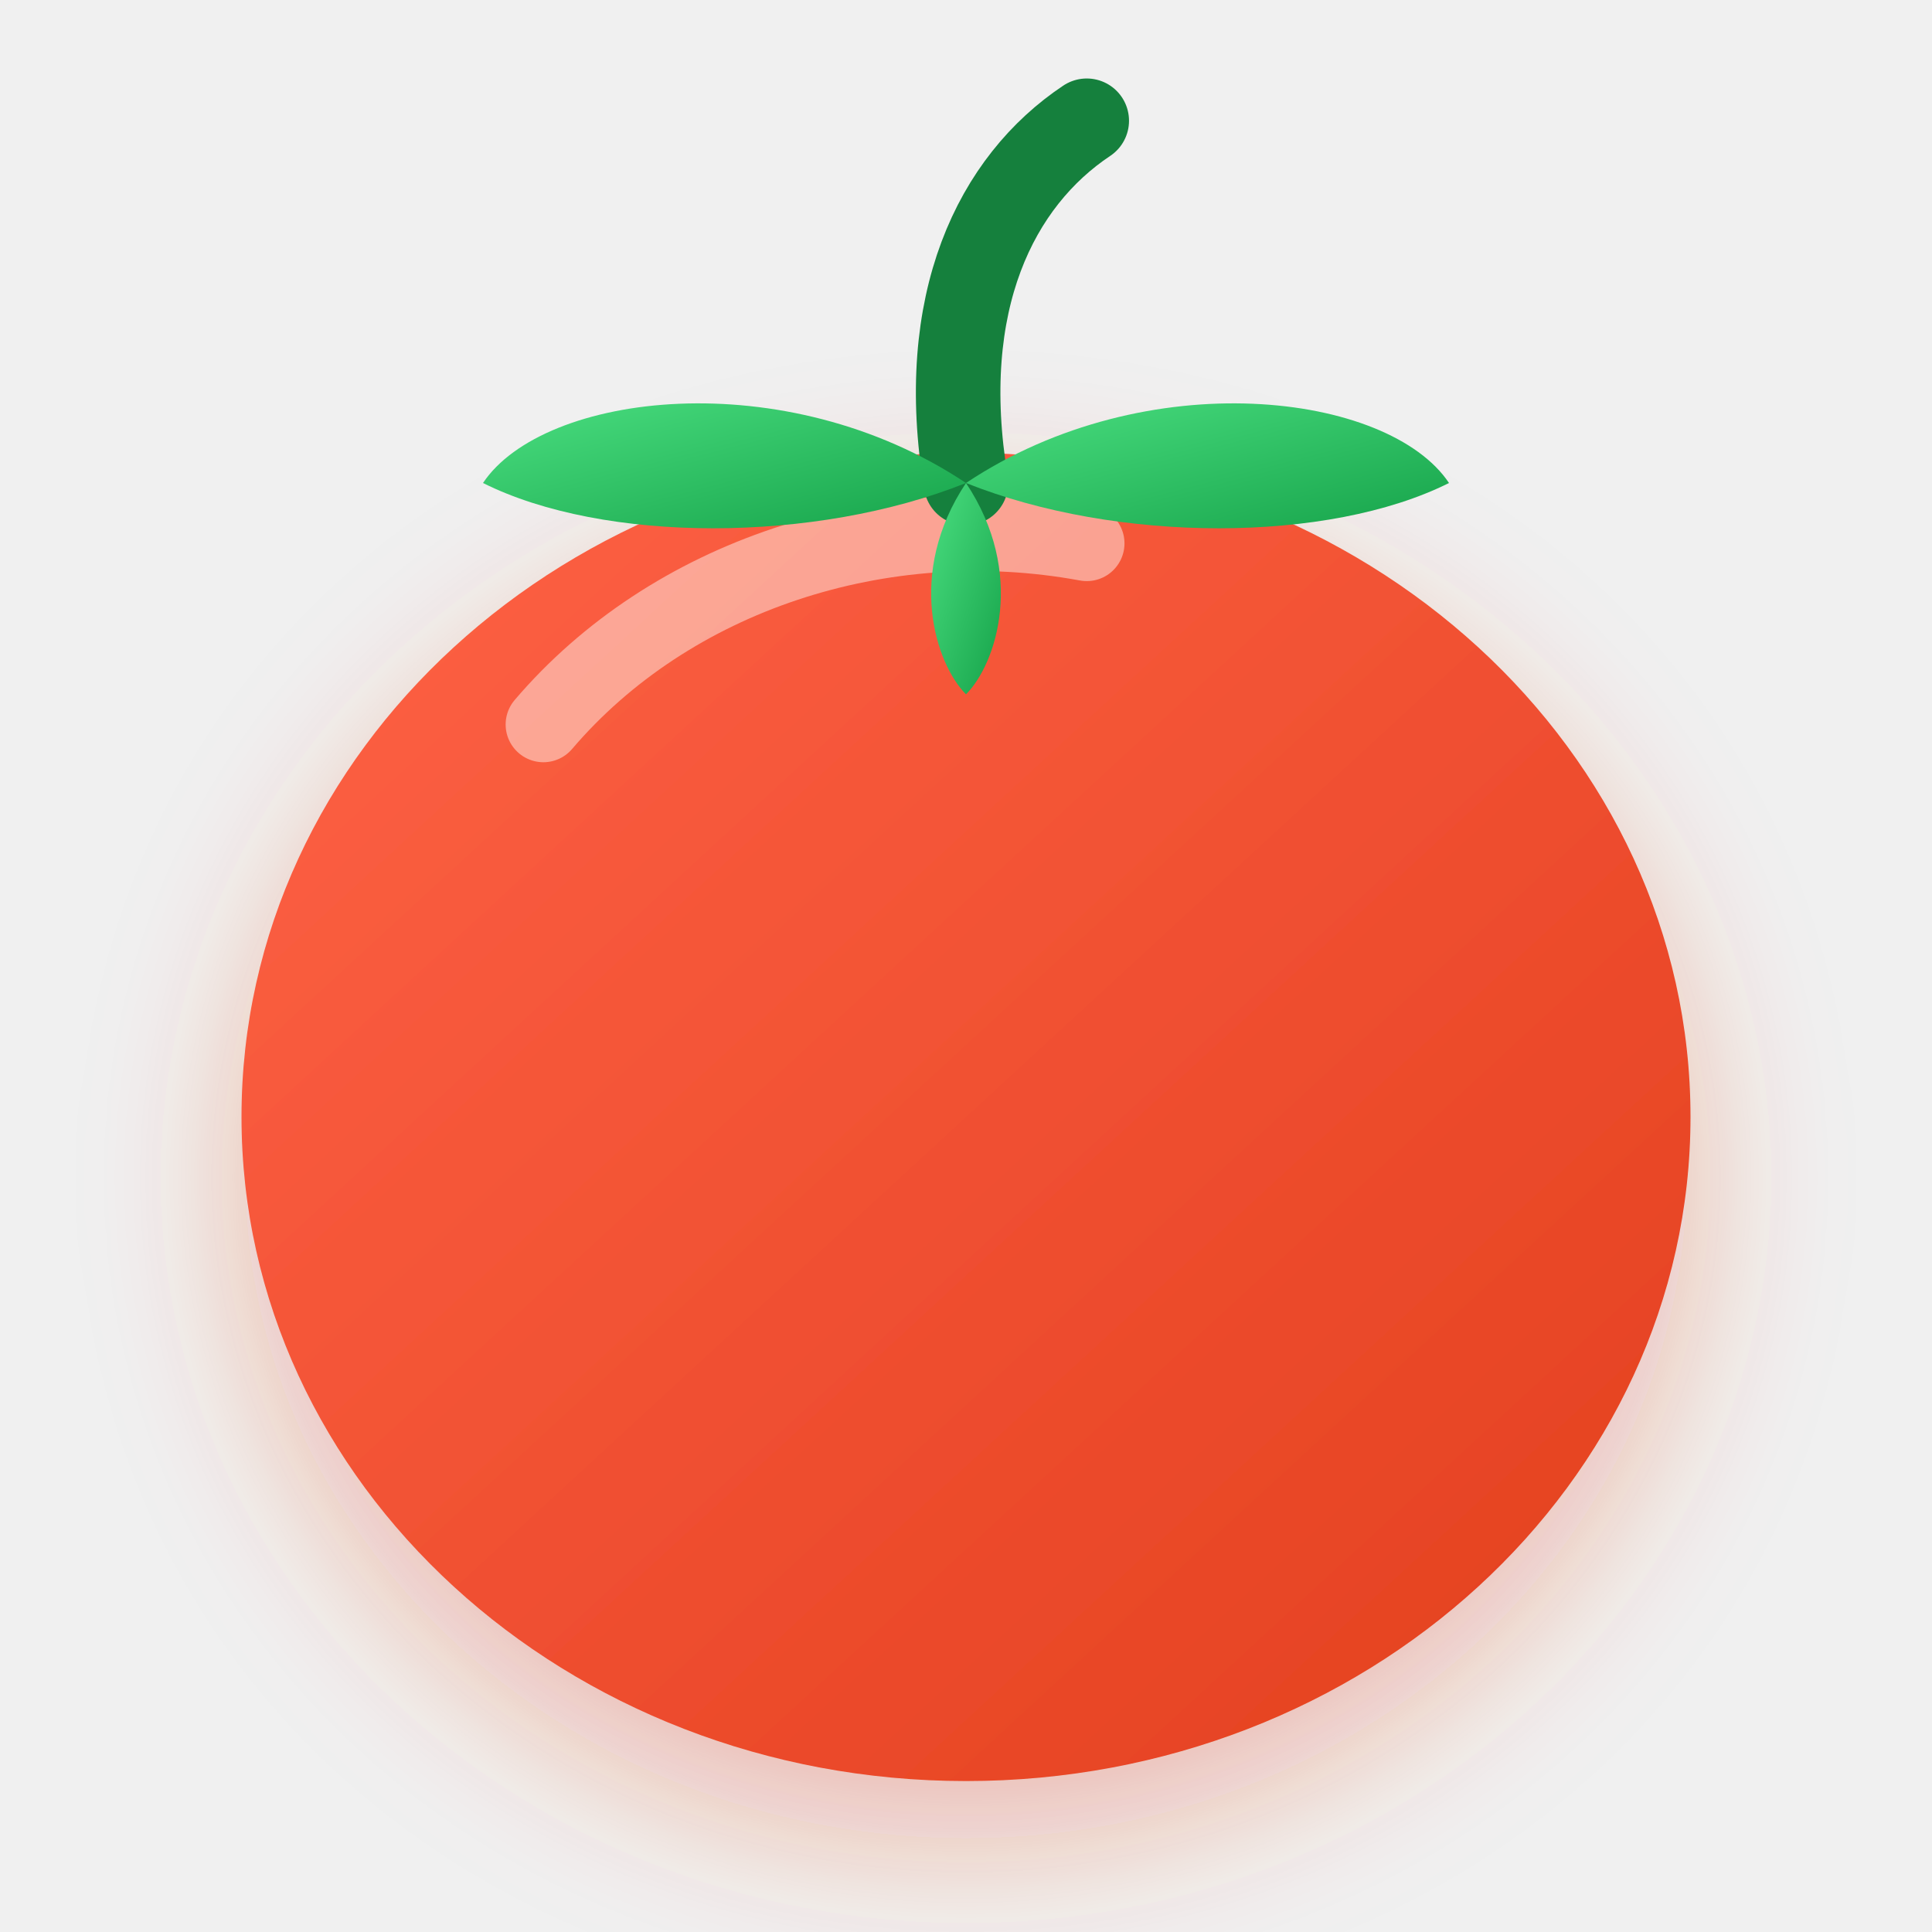
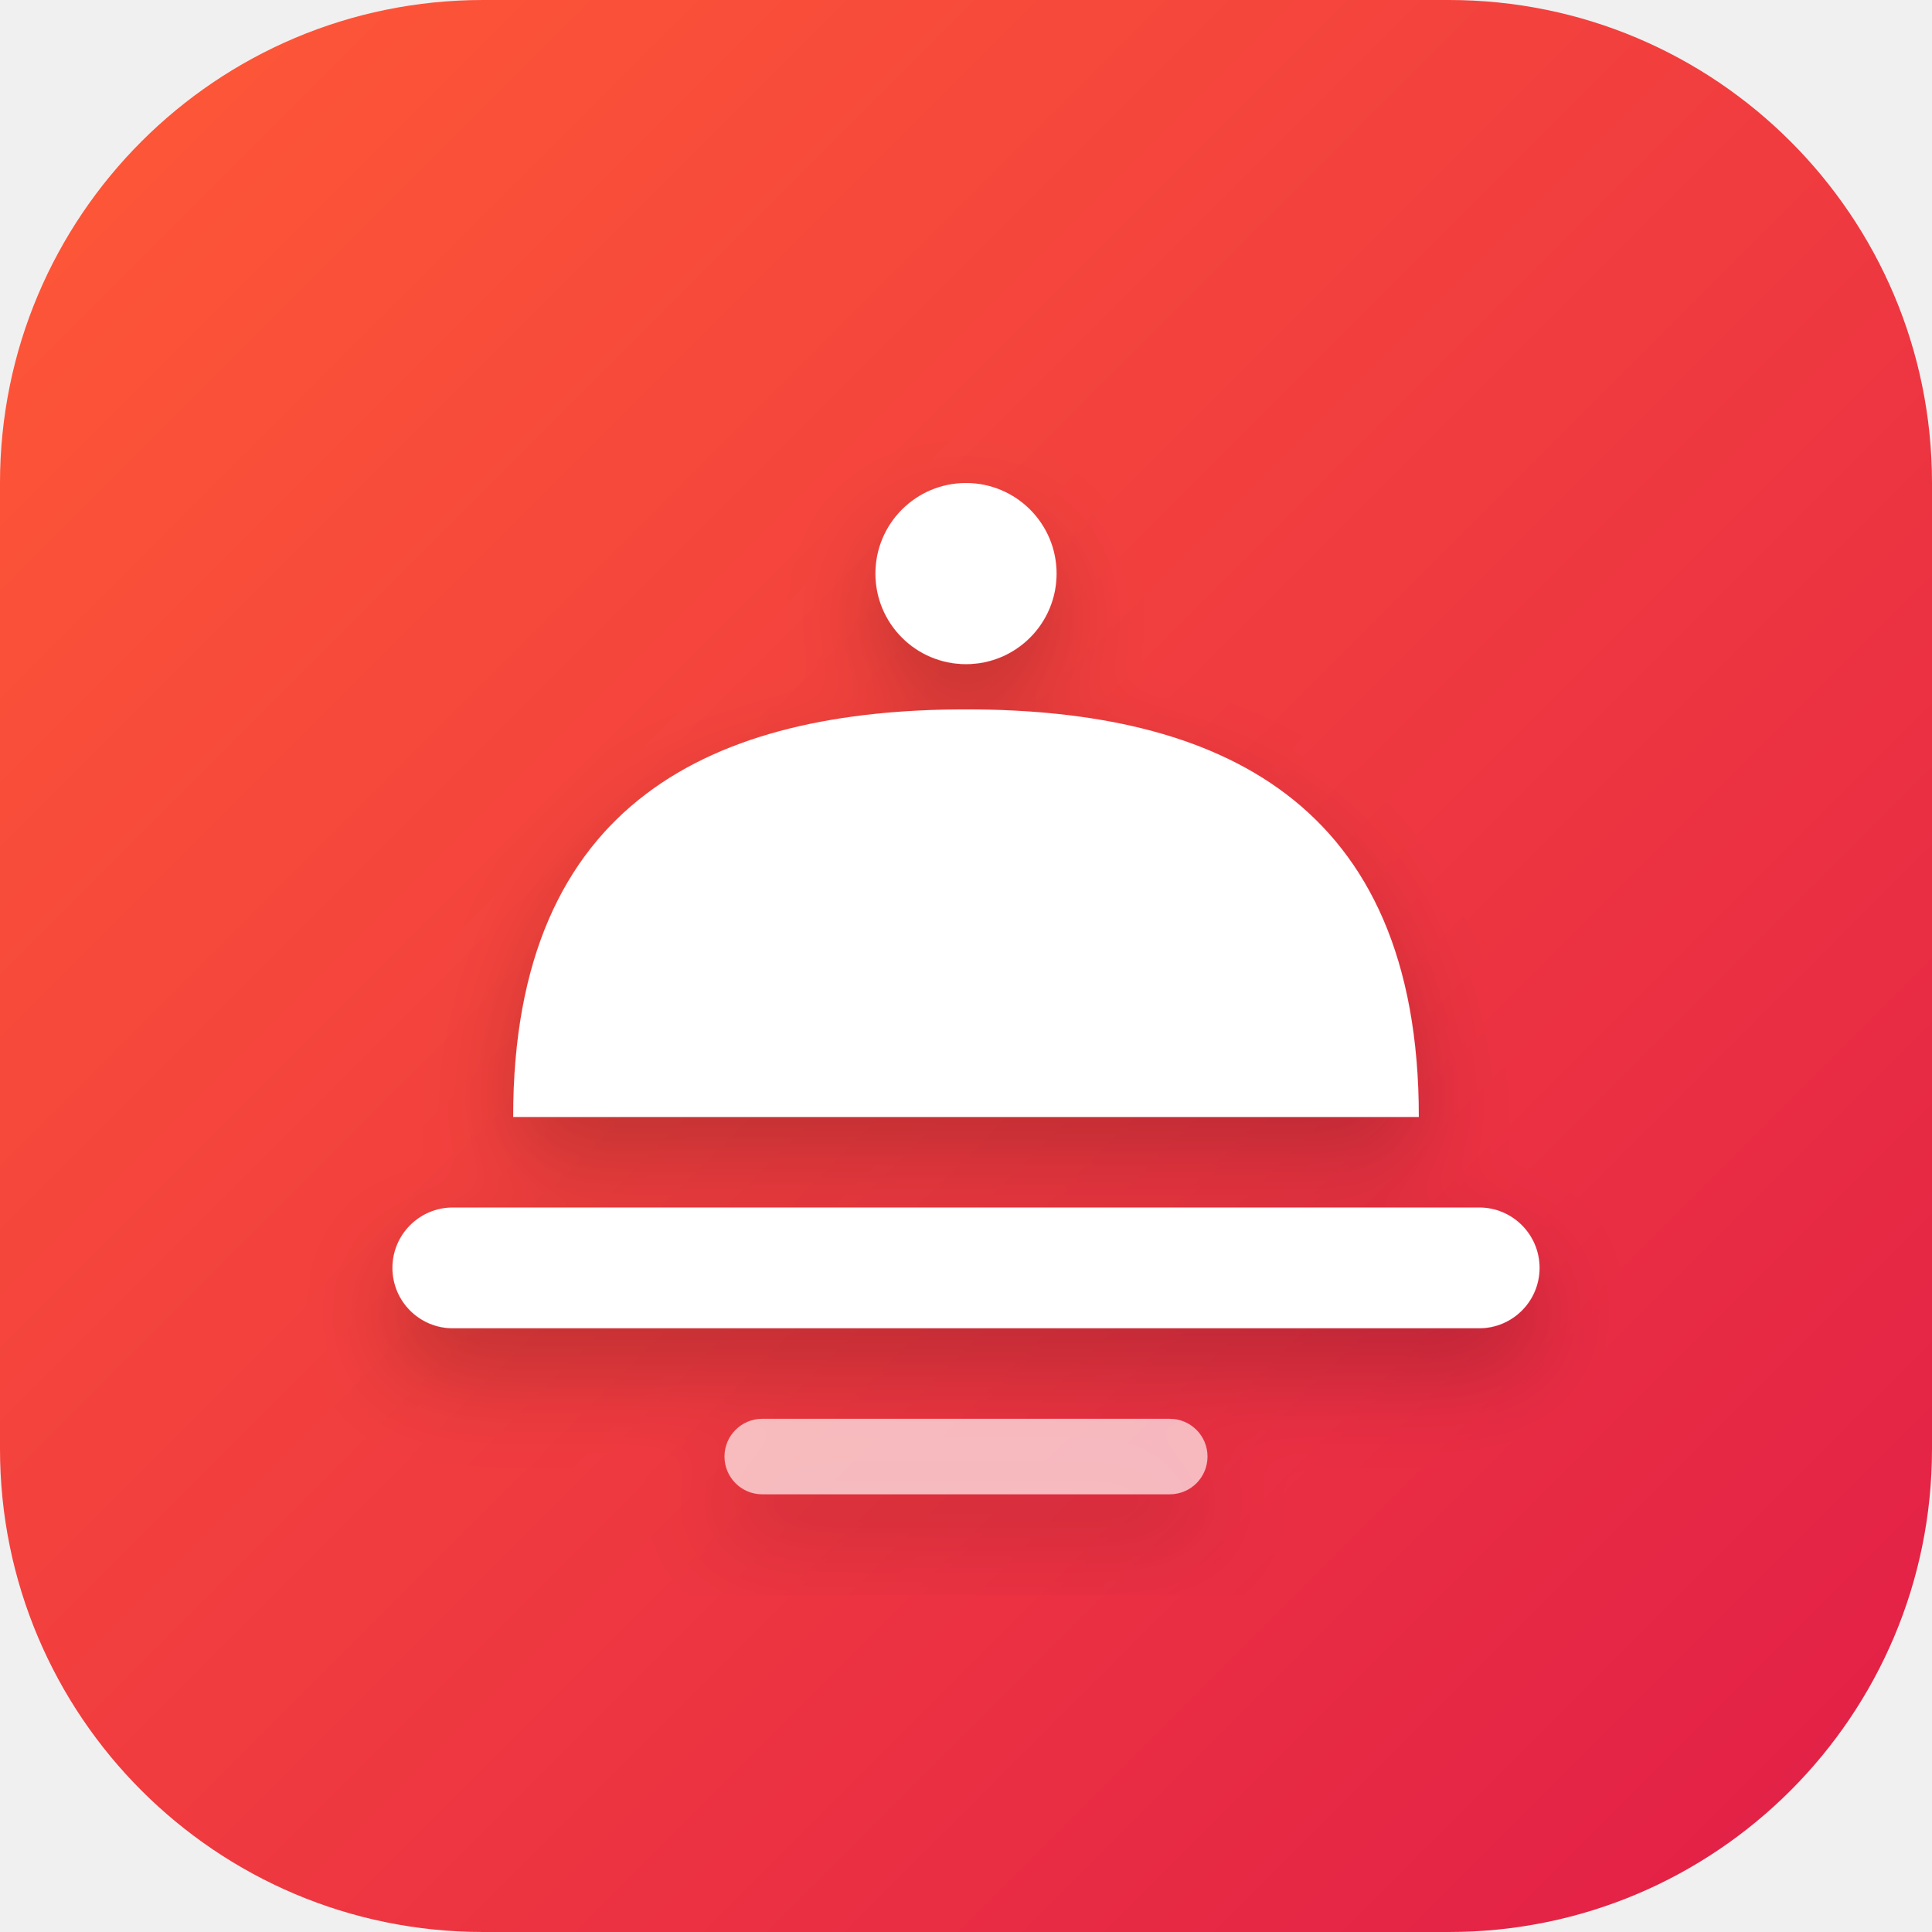
<svg xmlns="http://www.w3.org/2000/svg" viewBox="0 0 64 64" width="64" height="64">
  <defs>
-     <linearGradient id="tomatoBg" x1="0%" y1="0%" x2="100%" y2="100%">
-       <stop offset="0%" stop-color="#FF6347" />
-       <stop offset="100%" stop-color="#E23E1D" />
+     <linearGradient id="brandGrad" x1="0%" y1="0%" x2="100%" y2="100%">
+       <stop offset="0%" stop-color="#FF5A36" />
+       <stop offset="100%" stop-color="#E11D48" />
    </linearGradient>
-     <linearGradient id="leafGrad" x1="0%" y1="0%" x2="100%" y2="100%">
-       <stop offset="0%" stop-color="#4ADE80" />
-       <stop offset="100%" stop-color="#16A34A" />
-     </linearGradient>
-     <filter id="softGlow" x="-20%" y="-20%" width="140%" height="140%">
-       <feDropShadow dx="0" dy="2" stdDeviation="2.5" flood-color="#E23E1D" flood-opacity="0.3" />
+     <filter id="subtleDrop" x="-10%" y="-10%" width="120%" height="120%">
+       <feDropShadow dx="0" dy="1.5" stdDeviation="1.5" flood-color="#000000" flood-opacity="0.2" />
    </filter>
  </defs>
-   <g filter="url(#softGlow)">
-     <ellipse cx="32" cy="37" rx="24" ry="22" fill="url(#tomatoBg)" />
+   <rect width="64" height="64" rx="16" fill="url(#brandGrad)" />
+   <g filter="url(#subtleDrop)" fill="#FFFFFF">
+     <circle cx="32" cy="19" r="3" />
+     <path d="M 17 37 C 17 26.5 23.7 23.5 32 23.5 C 40.3 23.5 47 26.5 47 37 Z" />
+     <rect x="13" y="40" width="38" height="4" rx="2" />
+     <rect x="24" y="47" width="16" height="2.5" rx="1.25" opacity="0.65" />
  </g>
-   <path d="M 18 24 A 18 16 0 0 1 36 18" stroke="rgba(255, 255, 255, 0.45)" stroke-width="2.5" stroke-linecap="round" fill="none" />
-   <path d="M 32 16 C 31 10 33 6 36 4" stroke="#15803D" stroke-width="2.8" stroke-linecap="round" fill="none" />
-   <path d="M 32 16 C 26 12 18 13 16 16 C 20 18 27 18 32 16 Z" fill="url(#leafGrad)" />
-   <path d="M 32 16 C 38 12 46 13 48 16 C 44 18 37 18 32 16 Z" fill="url(#leafGrad)" />
-   <path d="M 32 16 C 30 19 31 22 32 23 C 33 22 34 19 32 16 Z" fill="url(#leafGrad)" />
</svg>
